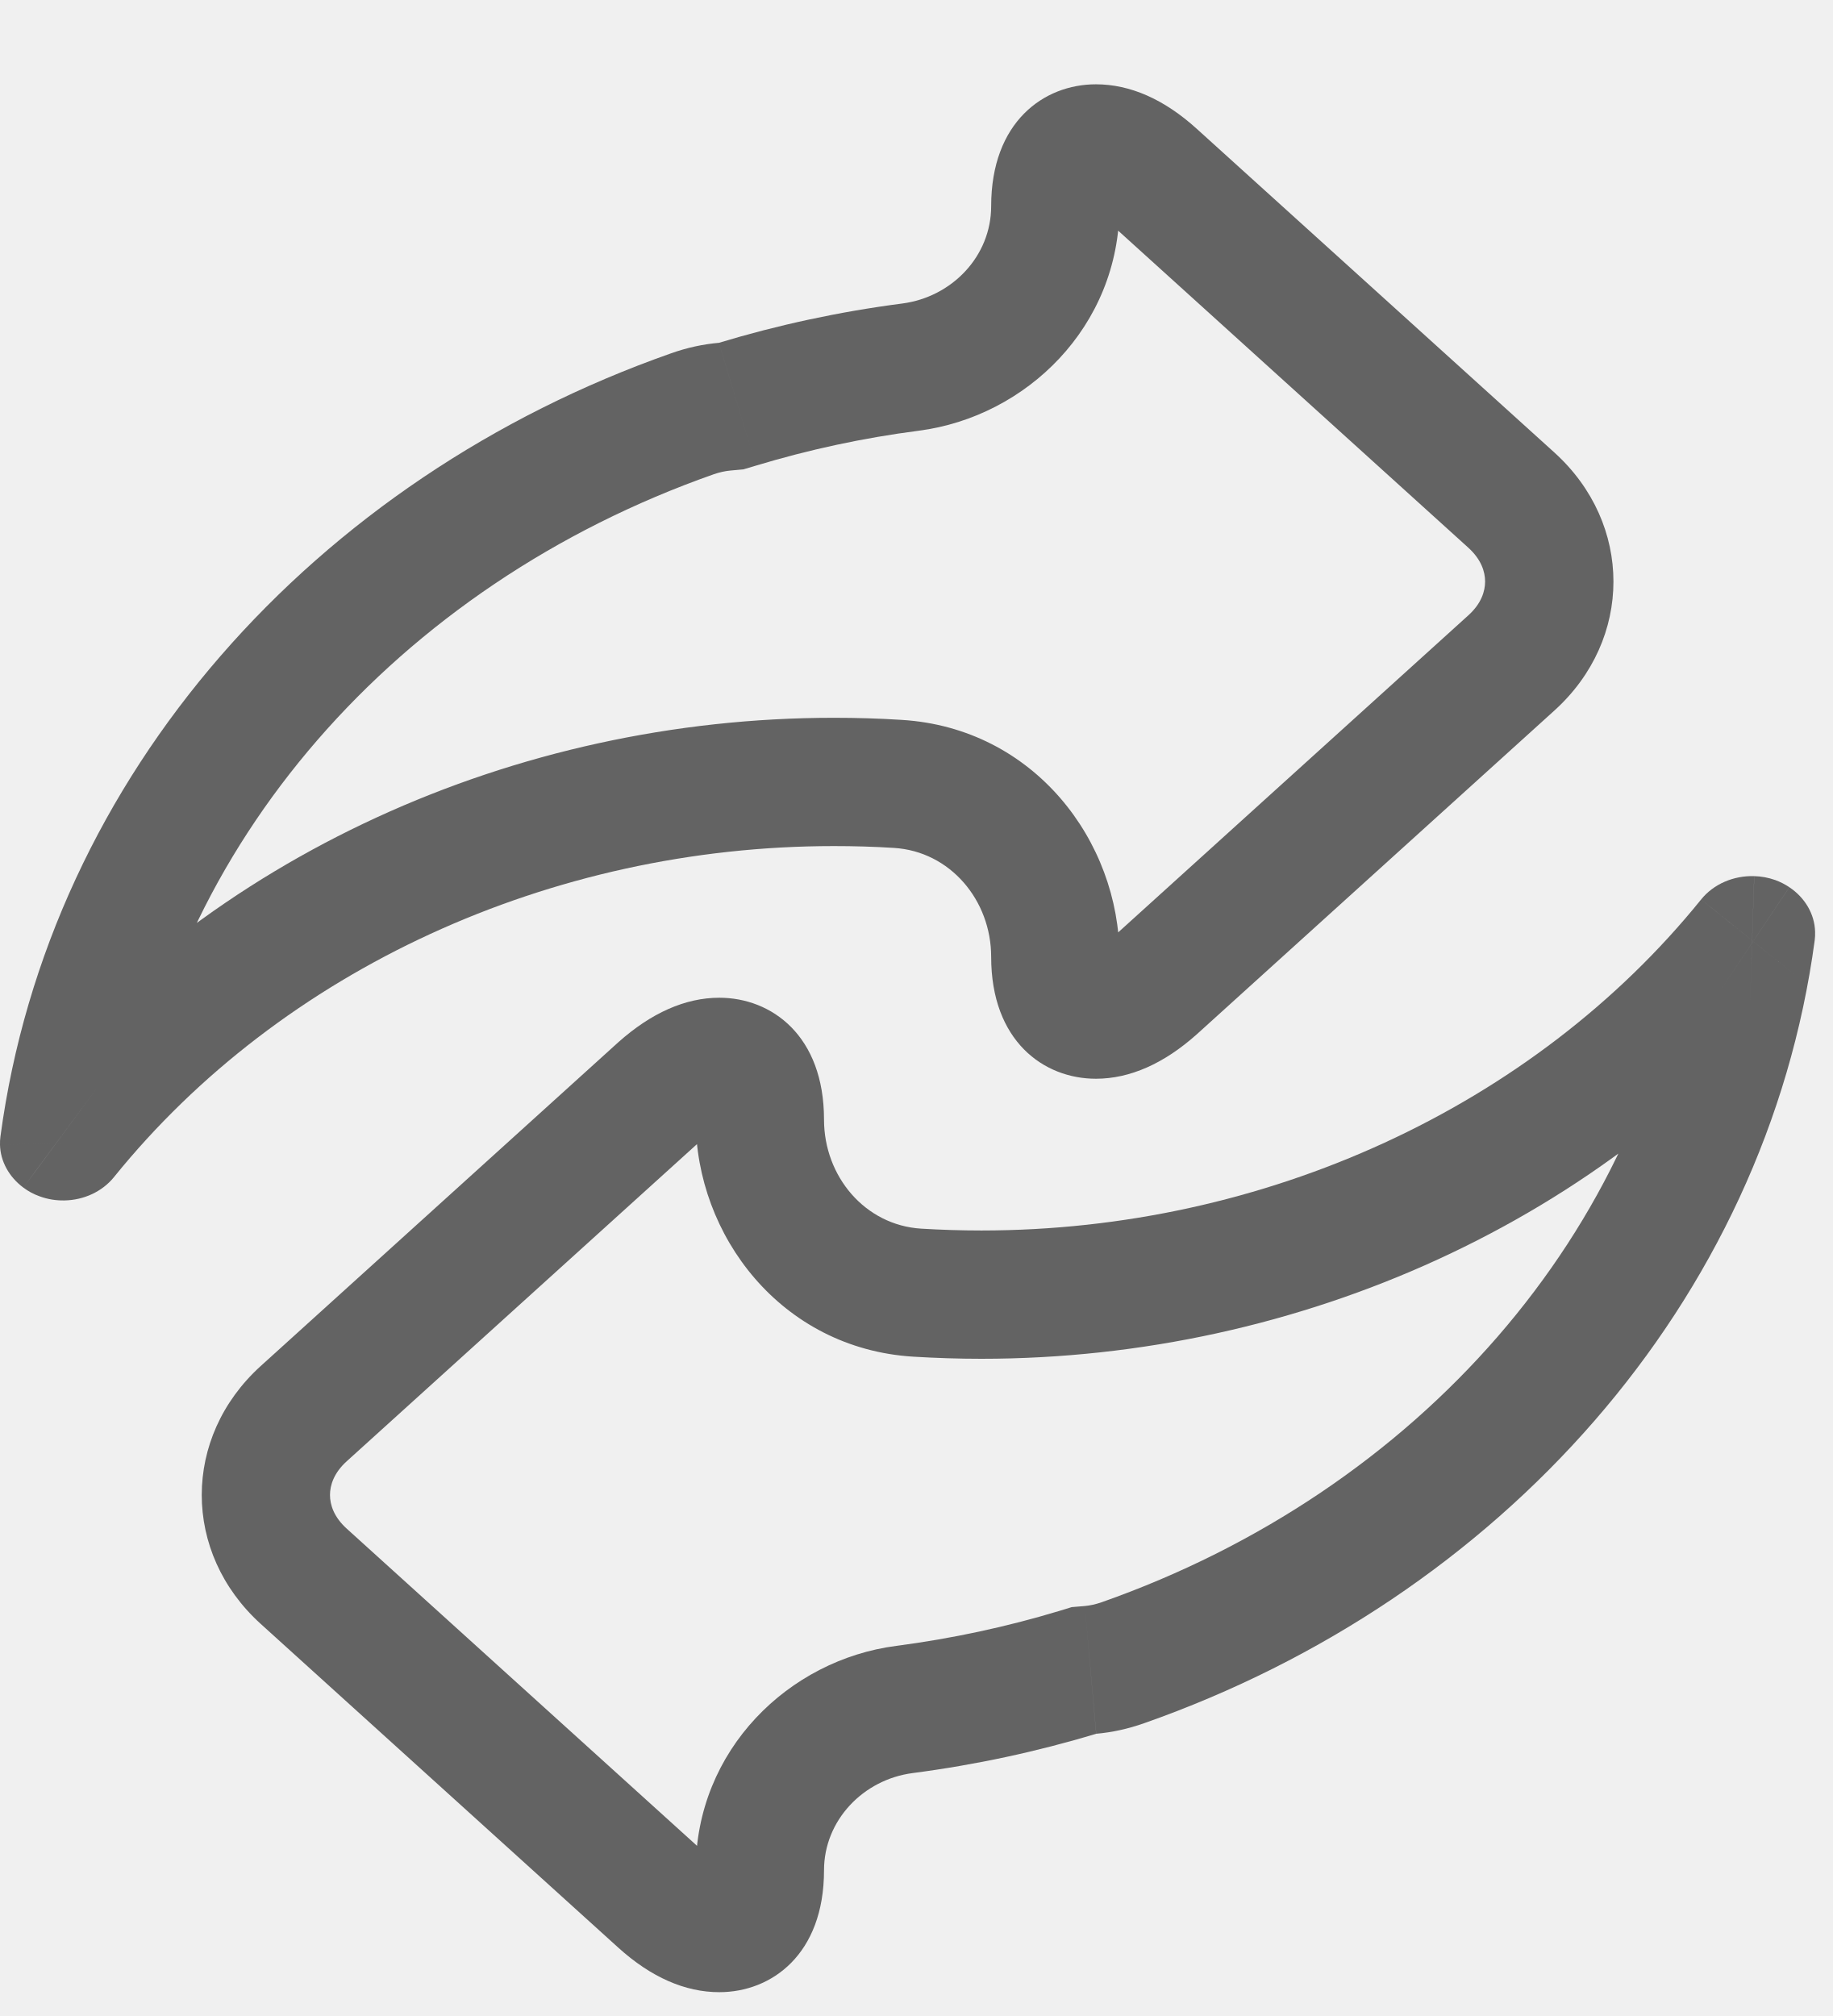
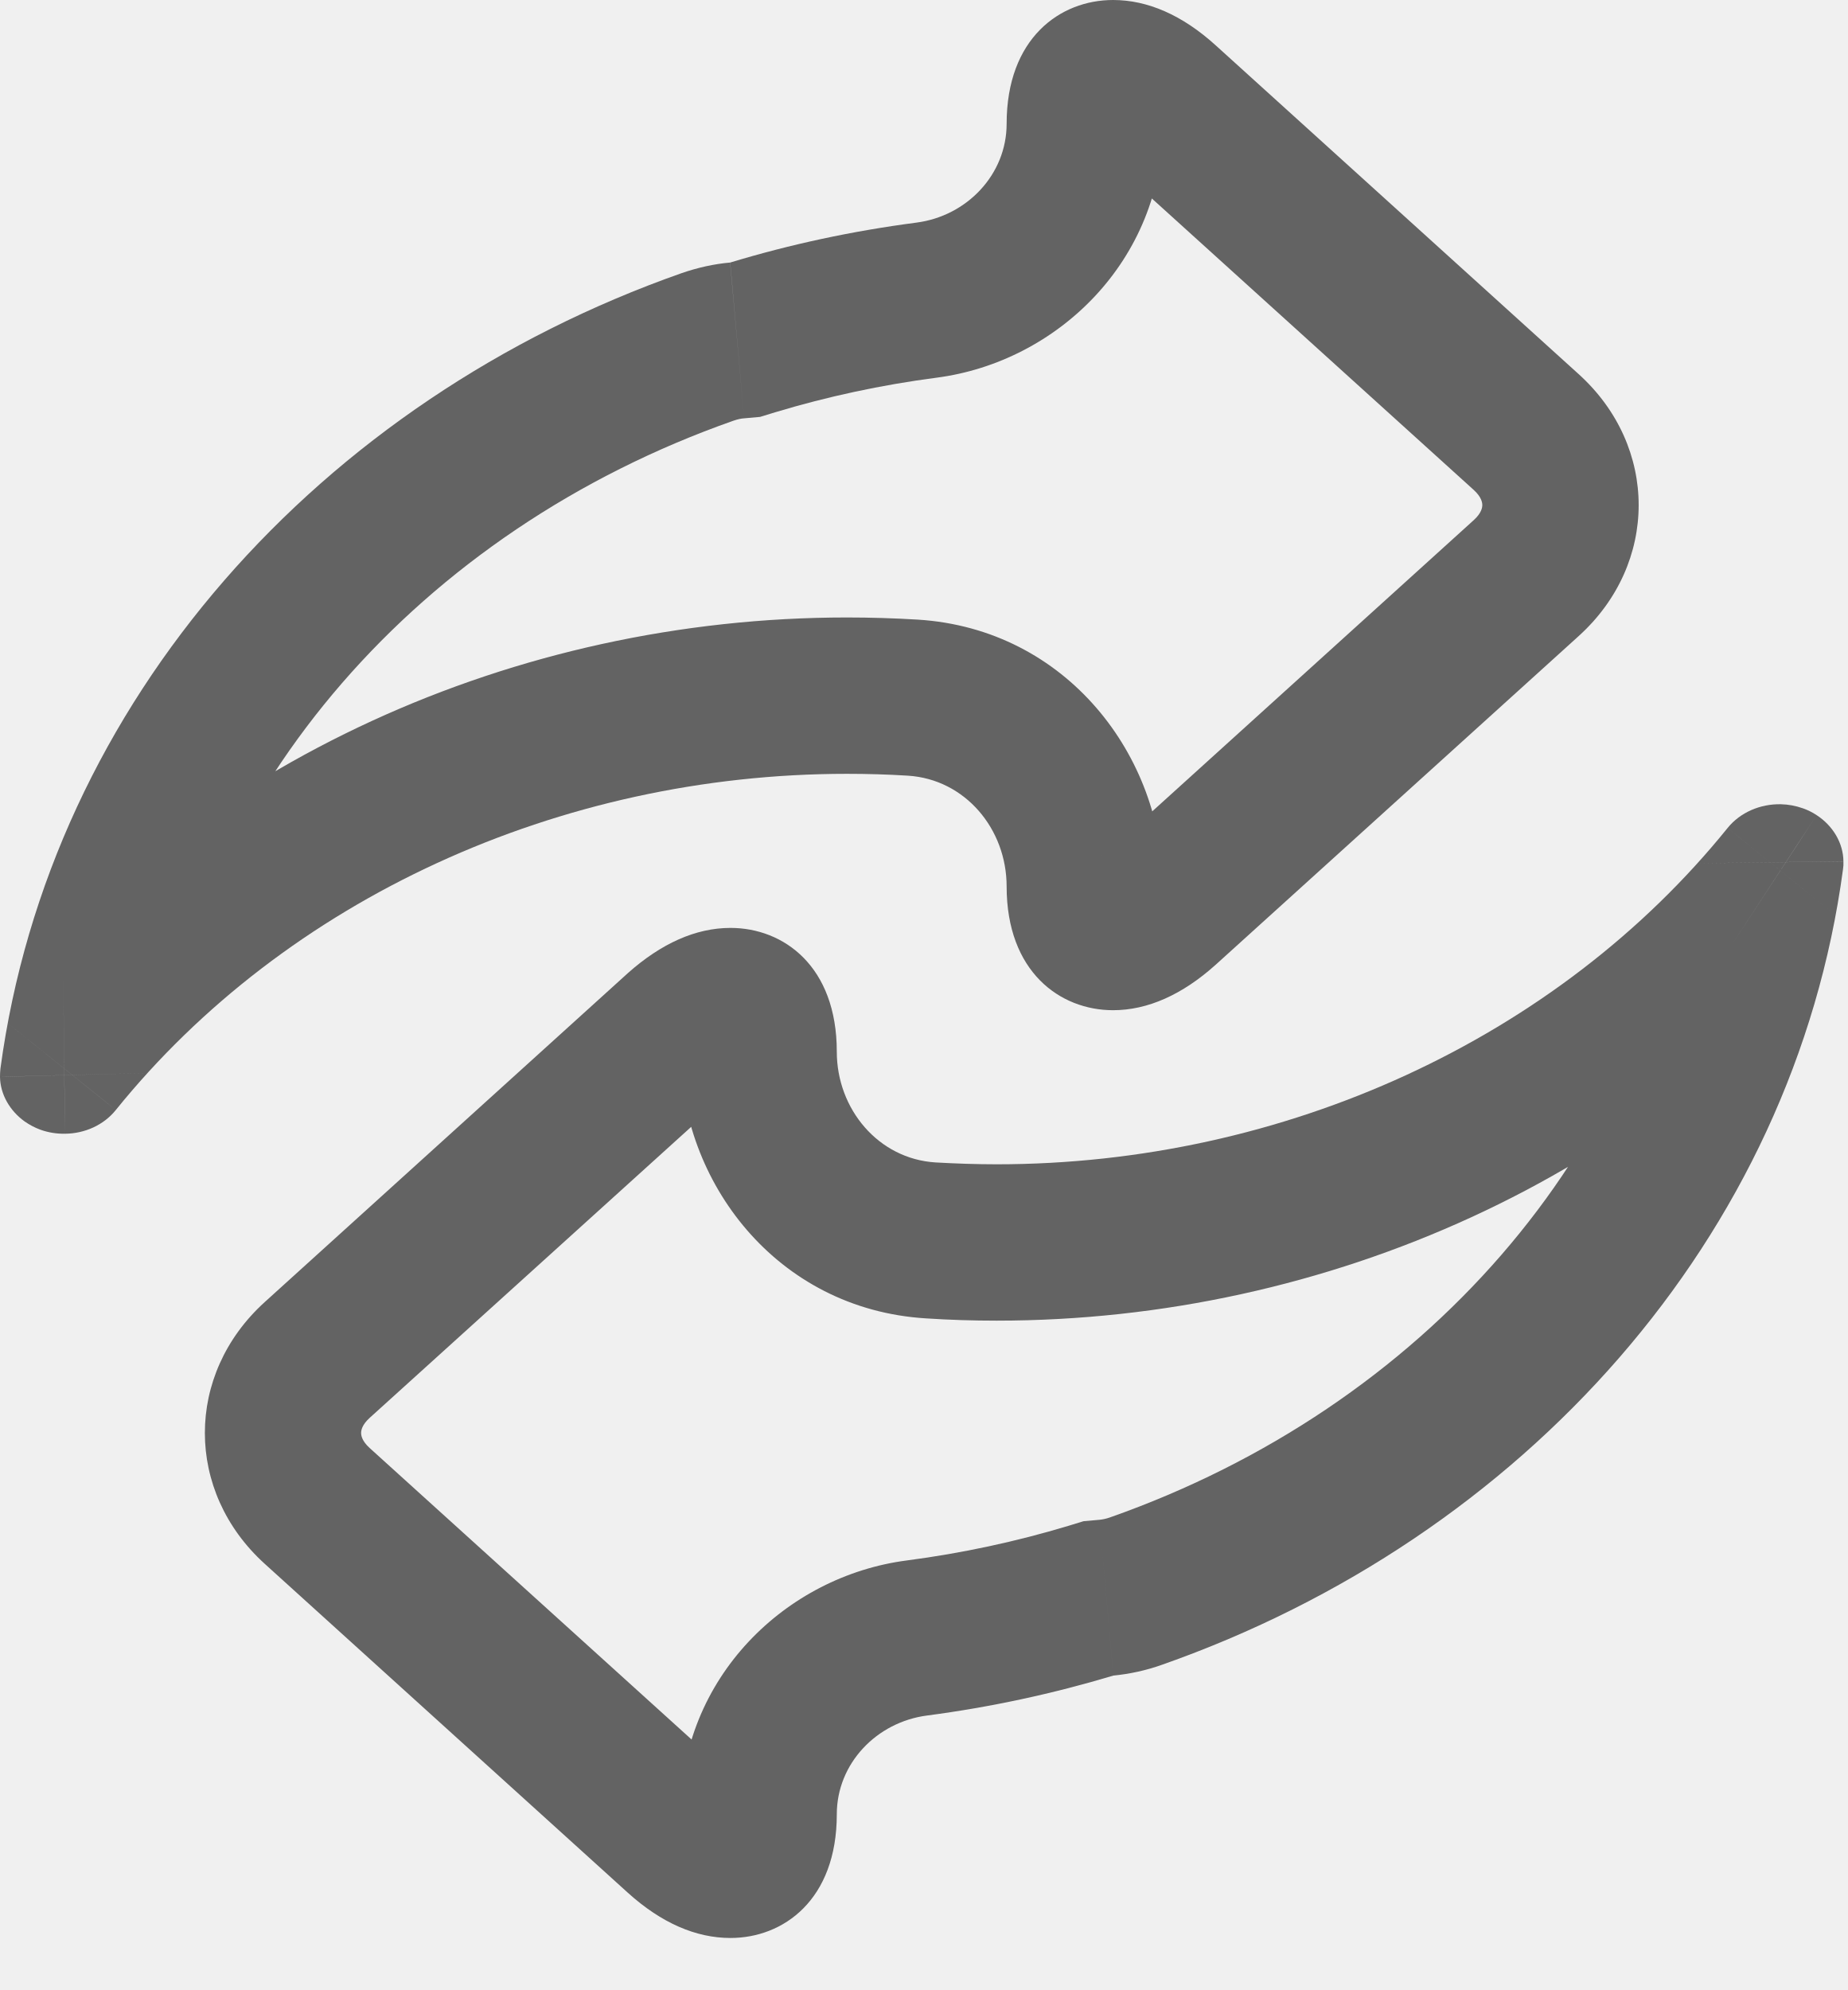
- <svg xmlns="http://www.w3.org/2000/svg" width="20" height="22" viewBox="0 0 20 22" fill="none">
-   <mask id="path-1-inside-1_74_1228" fill="white">
-     <path fill-rule="evenodd" clip-rule="evenodd" d="M19.526 9.682C19.48 9.651 19.428 9.624 19.373 9.604C19.297 9.577 19.22 9.563 19.143 9.561C18.919 9.554 18.7 9.646 18.563 9.816C16.736 12.077 13.798 13.428 10.709 13.428C10.49 13.428 10.271 13.421 10.053 13.408C9.437 13.37 8.992 12.835 8.992 12.218C8.992 11.3 8.418 10.888 7.849 10.888C7.477 10.888 7.105 11.055 6.747 11.374L2.845 14.907C1.987 15.685 1.987 16.944 2.845 17.721L6.747 21.254C7.105 21.578 7.477 21.74 7.849 21.74C8.418 21.74 8.992 21.329 8.992 20.41C8.992 19.865 9.42 19.419 9.96 19.349C10.648 19.259 11.317 19.115 11.962 18.92C12.134 18.905 12.309 18.867 12.485 18.805C16.365 17.441 19.271 14.216 19.803 10.26C19.807 10.229 19.808 10.198 19.807 10.167C19.802 9.976 19.697 9.796 19.526 9.682Z" />
+ <svg xmlns="http://www.w3.org/2000/svg" width="13" height="14" viewBox="0 0 13 14" fill="none">
+   <mask id="path-1-inside-1_2_272" fill="white">
+     <path fill-rule="evenodd" clip-rule="evenodd" d="M12.783 5.735C12.753 5.715 12.721 5.699 12.687 5.687C12.636 5.669 12.583 5.659 12.531 5.658C12.386 5.655 12.245 5.715 12.156 5.825C10.96 7.306 9.036 8.191 7.013 8.191C6.869 8.191 6.726 8.186 6.583 8.178C6.18 8.153 5.888 7.802 5.888 7.399C5.888 6.797 5.513 6.528 5.14 6.528C4.896 6.528 4.653 6.637 4.418 6.846L1.863 9.16C1.301 9.669 1.301 10.493 1.863 11.002L4.418 13.316C4.653 13.528 4.896 13.634 5.14 13.634C5.513 13.634 5.888 13.365 5.888 12.764C5.888 12.406 6.169 12.115 6.523 12.069C6.973 12.01 7.411 11.915 7.834 11.788C7.946 11.777 8.061 11.753 8.176 11.712C10.717 10.819 12.62 8.707 12.968 6.116C12.971 6.097 12.972 6.078 12.971 6.06C12.97 5.932 12.898 5.81 12.783 5.735Z" />
  </mask>
-   <path d="M19.526 9.682L18.745 10.844L18.748 10.846L19.526 9.682ZM19.373 9.604L19.849 8.288L19.843 8.285L19.373 9.604ZM19.143 9.561L19.097 10.96L19.101 10.96L19.143 9.561ZM18.563 9.816L19.652 10.696L19.655 10.693L18.563 9.816ZM10.053 13.408L10.139 12.01L10.053 13.408ZM6.747 11.374L5.814 10.331L5.807 10.337L6.747 11.374ZM2.845 14.907L3.785 15.945H3.785L2.845 14.907ZM2.845 17.721L3.785 16.683L2.845 17.721ZM6.747 21.254L7.687 20.216L6.747 21.254ZM9.96 19.349L9.78 17.961H9.78L9.96 19.349ZM11.962 18.92L11.838 17.526L11.695 17.538L11.558 17.58L11.962 18.92ZM12.485 18.805L12.95 20.126H12.95L12.485 18.805ZM19.803 10.26L21.191 10.446L21.191 10.441L19.803 10.26ZM19.807 10.167L18.408 10.204L18.408 10.217L19.807 10.167ZM20.307 8.52C20.165 8.425 20.012 8.347 19.849 8.288L18.896 10.921C18.845 10.902 18.794 10.876 18.745 10.844L20.307 8.52ZM19.843 8.285C19.627 8.209 19.405 8.168 19.185 8.162L19.101 10.96C19.035 10.958 18.968 10.946 18.903 10.923L19.843 8.285ZM19.188 8.162C18.568 8.142 17.911 8.393 17.472 8.939L19.655 10.693C19.489 10.899 19.269 10.966 19.097 10.96L19.188 8.162ZM17.474 8.936C15.932 10.845 13.406 12.028 10.709 12.028V14.828C14.191 14.828 17.541 13.309 19.652 10.696L17.474 8.936ZM10.709 12.028C10.518 12.028 10.328 12.022 10.139 12.01L9.966 14.805C10.214 14.82 10.462 14.828 10.709 14.828V12.028ZM10.139 12.01C10.229 12.016 10.305 12.062 10.346 12.109C10.382 12.15 10.392 12.19 10.392 12.218H7.592C7.592 13.479 8.521 14.716 9.966 14.805L10.139 12.01ZM10.392 12.218C10.392 11.457 10.146 10.749 9.631 10.226C9.126 9.714 8.467 9.488 7.849 9.488V12.288C7.799 12.288 7.713 12.269 7.637 12.192C7.601 12.155 7.586 12.123 7.582 12.113C7.579 12.105 7.592 12.134 7.592 12.218H10.392ZM7.849 9.488C7.036 9.488 6.346 9.855 5.814 10.331L7.68 12.418C7.771 12.337 7.832 12.303 7.86 12.291C7.883 12.281 7.877 12.288 7.849 12.288V9.488ZM5.807 10.337L1.905 13.87L3.785 15.945L7.687 12.412L5.807 10.337ZM1.905 13.87C0.433 15.203 0.433 17.426 1.905 18.759L3.785 16.683C3.643 16.555 3.601 16.421 3.601 16.314C3.601 16.208 3.643 16.073 3.785 15.945L1.905 13.87ZM1.905 18.759L5.807 22.292L7.687 20.216L3.785 16.683L1.905 18.759ZM5.807 22.292C6.35 22.783 7.042 23.14 7.849 23.14V20.34C7.872 20.34 7.877 20.346 7.857 20.337C7.833 20.327 7.774 20.296 7.687 20.216L5.807 22.292ZM7.849 23.14C8.467 23.14 9.126 22.915 9.631 22.403C10.146 21.88 10.392 21.172 10.392 20.41H7.592C7.592 20.494 7.579 20.523 7.582 20.515C7.586 20.506 7.601 20.474 7.637 20.437C7.713 20.36 7.799 20.34 7.849 20.34V23.14ZM10.392 20.41C10.392 20.515 10.349 20.601 10.3 20.653C10.255 20.702 10.198 20.73 10.141 20.737L9.78 17.961C8.608 18.113 7.592 19.096 7.592 20.41H10.392ZM10.141 20.737C10.905 20.638 11.649 20.477 12.367 20.26L11.558 17.58C10.985 17.753 10.391 17.881 9.78 17.961L10.141 20.737ZM12.087 20.315C12.377 20.289 12.666 20.226 12.95 20.126L12.021 17.485C11.952 17.509 11.891 17.521 11.838 17.526L12.087 20.315ZM12.95 20.126C17.258 18.611 20.579 14.992 21.191 10.446L18.416 10.073C17.963 13.44 15.472 16.271 12.021 17.485L12.95 20.126ZM21.191 10.441C21.205 10.333 21.21 10.224 21.206 10.116L18.408 10.217C18.407 10.171 18.409 10.124 18.415 10.078L21.191 10.441ZM21.207 10.13C21.189 9.438 20.811 8.857 20.305 8.518L18.748 10.846C18.582 10.735 18.416 10.515 18.408 10.204L21.207 10.13Z" fill="#636363" mask="url(#path-1-inside-1_74_1228)" />
-   <mask id="path-3-inside-2_74_1228" fill="white">
-     <path fill-rule="evenodd" clip-rule="evenodd" d="M0.704 13.1C0.614 13.102 0.523 13.088 0.435 13.056C0.369 13.033 0.308 13 0.255 12.96C0.1 12.845 0.004 12.674 0 12.492C-0.001 12.462 0.001 12.432 0.005 12.401C0.537 8.445 3.443 5.22 7.322 3.856C7.499 3.793 7.674 3.756 7.845 3.741C8.49 3.546 9.16 3.401 9.847 3.312C10.388 3.241 10.816 2.796 10.816 2.25C10.816 1.332 11.39 0.92 11.959 0.92C12.331 0.92 12.703 1.082 13.061 1.407L16.963 4.939C17.821 5.717 17.821 6.976 16.963 7.753L13.061 11.286C12.703 11.606 12.331 11.772 11.959 11.772C11.39 11.772 10.816 11.361 10.816 10.442C10.816 9.826 10.37 9.291 9.755 9.253C9.536 9.239 9.318 9.233 9.099 9.233C6.009 9.233 3.071 10.584 1.244 12.845C1.115 13.005 0.914 13.096 0.704 13.1Z" />
+   <path d="M12.783 5.735L12.18 6.655L12.182 6.656L12.783 5.735ZM12.687 5.687L13.061 4.652L13.056 4.651L12.687 5.687ZM12.531 5.658L12.507 6.758L12.509 6.758L12.531 5.658ZM12.156 5.825L13.012 6.517L13.014 6.514L12.156 5.825ZM6.583 8.178L6.651 7.08L6.651 7.08L6.583 8.178ZM4.418 6.846L3.685 6.026L3.68 6.031L4.418 6.846ZM1.863 9.16L2.601 9.975L2.601 9.975L1.863 9.16ZM1.863 11.002L2.601 10.187L1.863 11.002ZM4.418 13.316L5.157 12.501V12.501L4.418 13.316ZM6.523 12.069L6.665 13.159H6.665L6.523 12.069ZM7.834 11.788L7.736 10.692L7.624 10.702L7.516 10.735L7.834 11.788ZM8.176 11.712L8.541 12.75L8.541 12.75L8.176 11.712ZM12.968 6.116L14.059 6.263L14.059 6.259L12.968 6.116ZM12.971 6.06L11.871 6.074L11.872 6.086L12.971 6.06ZM13.385 4.814C13.284 4.748 13.175 4.694 13.061 4.652L12.312 6.721C12.267 6.705 12.222 6.683 12.18 6.655L13.385 4.814ZM13.056 4.651C12.891 4.592 12.72 4.562 12.552 4.559L12.509 6.758C12.445 6.757 12.38 6.745 12.317 6.723L13.056 4.651ZM12.555 4.559C12.103 4.549 11.622 4.734 11.299 5.137L13.014 6.514C12.868 6.696 12.669 6.762 12.507 6.758L12.555 4.559ZM11.301 5.134C10.328 6.338 8.728 7.091 7.013 7.091V9.291C9.344 9.291 11.592 8.274 13.012 6.517L11.301 5.134ZM7.013 7.091C6.892 7.091 6.771 7.087 6.651 7.08L6.515 9.275C6.681 9.286 6.847 9.291 7.013 9.291V7.091ZM6.651 7.08C6.762 7.087 6.856 7.141 6.913 7.206C6.966 7.267 6.988 7.336 6.988 7.399H4.788C4.788 8.309 5.46 9.21 6.515 9.275L6.651 7.08ZM6.988 7.399C6.988 6.861 6.814 6.348 6.437 5.965C6.068 5.591 5.589 5.428 5.14 5.428V7.628C5.064 7.628 4.958 7.599 4.871 7.51C4.774 7.412 4.788 7.335 4.788 7.399H6.988ZM5.14 5.428C4.55 5.428 4.056 5.694 3.685 6.026L5.151 7.666C5.199 7.623 5.224 7.613 5.221 7.614C5.219 7.615 5.211 7.619 5.196 7.622C5.181 7.625 5.162 7.628 5.14 7.628V5.428ZM3.68 6.031L1.125 8.344L2.601 9.975L5.157 7.662L3.68 6.031ZM1.125 8.344C0.08 9.29 0.08 10.872 1.125 11.818L2.601 10.187C2.546 10.137 2.541 10.098 2.541 10.081C2.541 10.064 2.546 10.025 2.601 9.975L1.125 8.344ZM1.125 11.818L3.68 14.132L5.157 12.501L2.601 10.187L1.125 11.818ZM3.68 14.132C4.059 14.475 4.555 14.735 5.14 14.735V12.534C5.159 12.534 5.177 12.537 5.192 12.54C5.207 12.543 5.216 12.547 5.219 12.548C5.224 12.55 5.202 12.542 5.157 12.501L3.68 14.132ZM5.14 14.735C5.589 14.735 6.068 14.571 6.437 14.197C6.814 13.814 6.988 13.302 6.988 12.764H4.788C4.788 12.827 4.774 12.75 4.871 12.652C4.958 12.563 5.064 12.534 5.14 12.534V14.735ZM6.988 12.764C6.988 13.01 6.806 13.141 6.665 13.159L6.381 10.978C5.531 11.088 4.788 11.802 4.788 12.764H6.988ZM6.665 13.159C7.175 13.093 7.672 12.986 8.152 12.841L7.516 10.735C7.151 10.845 6.771 10.927 6.381 10.978L6.665 13.159ZM7.932 12.883C8.137 12.865 8.341 12.82 8.541 12.75L7.811 10.675C7.78 10.686 7.755 10.69 7.736 10.692L7.932 12.883ZM8.541 12.75C11.418 11.738 13.648 9.317 14.059 6.263L11.878 5.969C11.592 8.097 10.015 9.899 7.811 10.675L8.541 12.75ZM14.059 6.259C14.069 6.184 14.073 6.108 14.071 6.034L11.872 6.086C11.871 6.048 11.873 6.011 11.878 5.973L14.059 6.259ZM14.071 6.045C14.064 5.511 13.771 5.066 13.383 4.813L12.182 6.656C12.025 6.554 11.875 6.352 11.871 6.074L14.071 6.045Z" fill="#636363" mask="url(#path-1-inside-1_2_272)" />
+   <mask id="path-3-inside-2_2_272" fill="white">
+     <path fill-rule="evenodd" clip-rule="evenodd" d="M0.457 7.976C0.4 7.977 0.341 7.968 0.285 7.948C0.244 7.933 0.207 7.913 0.174 7.89C0.068 7.814 0.002 7.698 0 7.576C-0 7.557 0.001 7.538 0.003 7.518C0.352 4.928 2.255 2.816 4.795 1.922C4.911 1.882 5.025 1.857 5.138 1.847C5.56 1.719 5.998 1.625 6.449 1.566C6.803 1.52 7.083 1.228 7.083 0.871C7.083 0.269 7.459 1.91944e-05 7.832 1.9227e-05C8.075 1.92483e-05 8.319 0.106 8.553 0.318L11.108 2.632C11.671 3.141 11.671 3.966 11.108 4.475L8.553 6.788C8.319 6.998 8.075 7.107 7.832 7.107C7.459 7.107 7.083 6.837 7.083 6.236C7.083 5.832 6.791 5.482 6.388 5.457C6.245 5.448 6.102 5.444 5.959 5.444C3.935 5.444 2.011 6.328 0.815 7.809C0.73 7.915 0.596 7.975 0.457 7.976Z" />
  </mask>
-   <path d="M0.435 13.056L-0.041 14.373L-0.035 14.375L0.435 13.056ZM0.704 13.1L0.678 11.7L0.674 11.7L0.704 13.1ZM0.255 12.96L1.09 11.836L1.087 11.834L0.255 12.96ZM0 12.492L1.4 12.459L1.399 12.446L0 12.492ZM0.005 12.401L-1.383 12.214L-1.384 12.219L0.005 12.401ZM7.322 3.856L7.787 5.176L7.787 5.176L7.322 3.856ZM7.845 3.741L7.97 5.135L8.112 5.122L8.25 5.081L7.845 3.741ZM9.847 3.312L9.666 1.923L9.666 1.923L9.847 3.312ZM13.061 1.407L14 0.369L14 0.369L13.061 1.407ZM16.963 4.939L17.902 3.902L16.963 4.939ZM16.963 7.753L16.023 6.715L16.963 7.753ZM13.061 11.286L13.993 12.33L14 12.324L13.061 11.286ZM9.755 9.253L9.668 10.65L9.755 9.253ZM1.244 12.845L0.155 11.965L0.153 11.968L1.244 12.845ZM-0.035 14.375C0.217 14.465 0.478 14.505 0.734 14.5L0.674 11.7C0.75 11.699 0.829 11.71 0.905 11.738L-0.035 14.375ZM-0.581 14.083C-0.417 14.205 -0.236 14.303 -0.041 14.373L0.911 11.74C0.973 11.762 1.034 11.794 1.09 11.836L-0.581 14.083ZM-1.399 12.525C-1.384 13.183 -1.043 13.741 -0.578 14.085L1.087 11.834C1.243 11.949 1.393 12.164 1.4 12.459L-1.399 12.525ZM-1.384 12.219C-1.398 12.326 -1.403 12.433 -1.399 12.539L1.399 12.446C1.401 12.491 1.399 12.537 1.393 12.583L-1.384 12.219ZM6.858 2.535C2.55 4.05 -0.772 7.669 -1.383 12.214L1.392 12.588C1.845 9.22 4.336 6.39 7.787 5.176L6.858 2.535ZM7.72 2.346C7.43 2.372 7.141 2.435 6.858 2.535L7.787 5.176C7.856 5.152 7.917 5.14 7.97 5.135L7.72 2.346ZM9.666 1.923C8.903 2.023 8.158 2.184 7.44 2.4L8.25 5.081C8.822 4.908 9.416 4.779 10.028 4.7L9.666 1.923ZM9.416 2.25C9.416 2.146 9.459 2.06 9.507 2.007C9.553 1.958 9.609 1.931 9.666 1.923L10.028 4.7C11.199 4.547 12.216 3.564 12.216 2.25L9.416 2.25ZM11.959 -0.48C11.34 -0.48 10.682 -0.254 10.177 0.258C9.661 0.781 9.416 1.489 9.416 2.25L12.216 2.25C12.216 2.167 12.229 2.137 12.226 2.145C12.222 2.155 12.207 2.187 12.171 2.224C12.095 2.301 12.008 2.32 11.959 2.32L11.959 -0.48ZM14 0.369C13.458 -0.122 12.765 -0.48 11.959 -0.48L11.959 2.32C11.936 2.32 11.931 2.314 11.951 2.323C11.975 2.334 12.033 2.365 12.121 2.444L14 0.369ZM17.902 3.902L14 0.369L12.121 2.444L16.023 5.977L17.902 3.902ZM17.902 8.791C19.375 7.458 19.375 5.235 17.902 3.902L16.023 5.977C16.165 6.106 16.206 6.24 16.206 6.346C16.206 6.452 16.165 6.587 16.023 6.715L17.902 8.791ZM14 12.324L17.902 8.791L16.023 6.715L12.121 10.248L14 12.324ZM11.959 13.172C12.772 13.172 13.462 12.805 13.993 12.33L12.128 10.242C12.037 10.323 11.975 10.357 11.948 10.369C11.925 10.38 11.931 10.372 11.959 10.372L11.959 13.172ZM9.416 10.442C9.416 11.204 9.661 11.912 10.177 12.435C10.682 12.947 11.34 13.172 11.959 13.172L11.959 10.372C12.008 10.372 12.095 10.392 12.171 10.469C12.207 10.506 12.222 10.538 12.226 10.547C12.229 10.556 12.216 10.526 12.216 10.442L9.416 10.442ZM9.668 10.65C9.578 10.645 9.503 10.599 9.462 10.552C9.425 10.51 9.416 10.47 9.416 10.442L12.216 10.442C12.216 9.181 11.286 7.945 9.841 7.856L9.668 10.65ZM9.099 10.633C9.289 10.633 9.479 10.639 9.668 10.65L9.841 7.856C9.594 7.84 9.346 7.833 9.099 7.833L9.099 10.633ZM2.333 13.725C3.876 11.816 6.402 10.633 9.099 10.633L9.099 7.833C5.617 7.833 2.267 9.352 0.155 11.965L2.333 13.725ZM0.73 14.5C1.314 14.489 1.922 14.237 2.336 13.721L0.153 11.968C0.309 11.774 0.514 11.703 0.678 11.7L0.73 14.5Z" fill="#636363" mask="url(#path-3-inside-2_74_1228)" />
+   <path d="M0.285 7.948L-0.089 8.982L-0.084 8.984L0.285 7.948ZM0.457 7.976L0.445 6.876L0.442 6.876L0.457 7.976ZM0.174 7.89L0.813 6.994L0.811 6.993L0.174 7.89ZM0 7.576L1.1 7.558L1.1 7.547L0 7.576ZM0.003 7.518L-1.087 7.372L-1.088 7.376L0.003 7.518ZM4.795 1.922L5.16 2.96L5.16 2.96L4.795 1.922ZM5.138 1.847L5.236 2.943L5.348 2.933L5.456 2.9L5.138 1.847ZM6.449 1.566L6.307 0.475L6.307 0.475L6.449 1.566ZM8.553 0.318L7.815 1.134L8.553 0.318ZM11.108 2.632L10.37 3.447L11.108 2.632ZM11.108 4.475L10.37 3.659L10.37 3.659L11.108 4.475ZM8.553 6.788L9.286 7.609L9.291 7.604L8.553 6.788ZM6.388 5.457L6.456 4.359L6.456 4.359L6.388 5.457ZM0.815 7.809L-0.041 7.118L-0.043 7.12L0.815 7.809ZM-0.084 8.984C0.099 9.049 0.288 9.079 0.473 9.076L0.442 6.876C0.512 6.875 0.584 6.887 0.654 6.912L-0.084 8.984ZM-0.465 8.785C-0.35 8.867 -0.224 8.934 -0.089 8.982L0.659 6.913C0.713 6.933 0.764 6.96 0.813 6.994L-0.465 8.785ZM-1.1 7.593C-1.092 8.102 -0.823 8.531 -0.462 8.787L0.811 6.993C0.958 7.097 1.096 7.293 1.1 7.558L-1.1 7.593ZM-1.088 7.376C-1.098 7.452 -1.101 7.528 -1.099 7.604L1.1 7.547C1.101 7.585 1.099 7.623 1.094 7.661L-1.088 7.376ZM4.43 0.885C1.553 1.896 -0.676 4.318 -1.087 7.372L1.093 7.665C1.379 5.537 2.956 3.735 5.16 2.96L4.43 0.885ZM5.039 0.751C4.834 0.77 4.63 0.814 4.43 0.885L5.16 2.96C5.192 2.949 5.217 2.944 5.236 2.943L5.039 0.751ZM6.307 0.475C5.797 0.542 5.299 0.649 4.82 0.794L5.456 2.9C5.821 2.79 6.2 2.708 6.591 2.657L6.307 0.475ZM5.983 0.871C5.983 0.624 6.165 0.494 6.307 0.475L6.591 2.657C7.44 2.546 8.183 1.832 8.183 0.871L5.983 0.871ZM7.832 -1.1C7.383 -1.1 6.903 -0.936 6.534 -0.562C6.157 -0.18 5.983 0.333 5.983 0.871L8.183 0.871C8.183 0.807 8.197 0.885 8.101 0.982C8.013 1.071 7.908 1.1 7.832 1.1L7.832 -1.1ZM9.291 -0.497C8.912 -0.84 8.417 -1.1 7.832 -1.1L7.832 1.1C7.812 1.1 7.794 1.098 7.779 1.095C7.765 1.091 7.756 1.088 7.753 1.086C7.748 1.084 7.769 1.093 7.815 1.134L9.291 -0.497ZM11.847 1.817L9.291 -0.497L7.815 1.134L10.37 3.447L11.847 1.817ZM11.847 5.29C12.891 4.345 12.891 2.762 11.847 1.817L10.37 3.447C10.425 3.497 10.43 3.537 10.43 3.553C10.43 3.57 10.425 3.609 10.37 3.659L11.847 5.29ZM9.291 7.604L11.847 5.29L10.37 3.659L7.815 5.973L9.291 7.604ZM7.832 8.207C8.422 8.207 8.915 7.94 9.286 7.609L7.82 5.968C7.772 6.011 7.748 6.022 7.75 6.02C7.752 6.02 7.761 6.016 7.776 6.013C7.791 6.009 7.81 6.007 7.832 6.007L7.832 8.207ZM5.983 6.236C5.983 6.774 6.157 7.287 6.534 7.669C6.903 8.043 7.383 8.207 7.832 8.207L7.832 6.007C7.908 6.007 8.013 6.036 8.101 6.125C8.197 6.222 8.183 6.299 8.183 6.236L5.983 6.236ZM6.32 6.555C6.209 6.548 6.115 6.493 6.058 6.428C6.005 6.367 5.983 6.298 5.983 6.236L8.183 6.236C8.183 5.326 7.511 4.424 6.456 4.359L6.32 6.555ZM5.959 6.544C6.08 6.544 6.2 6.547 6.32 6.555L6.456 4.359C6.29 4.349 6.124 4.344 5.959 4.344L5.959 6.544ZM1.67 8.5C2.643 7.296 4.244 6.544 5.959 6.544L5.959 4.344C3.627 4.344 1.379 5.36 -0.041 7.118L1.67 8.5ZM0.47 9.076C0.905 9.071 1.361 8.885 1.672 8.498L-0.043 7.12C0.098 6.945 0.288 6.878 0.445 6.876L0.47 9.076Z" fill="#636363" mask="url(#path-3-inside-2_2_272)" />
</svg>
